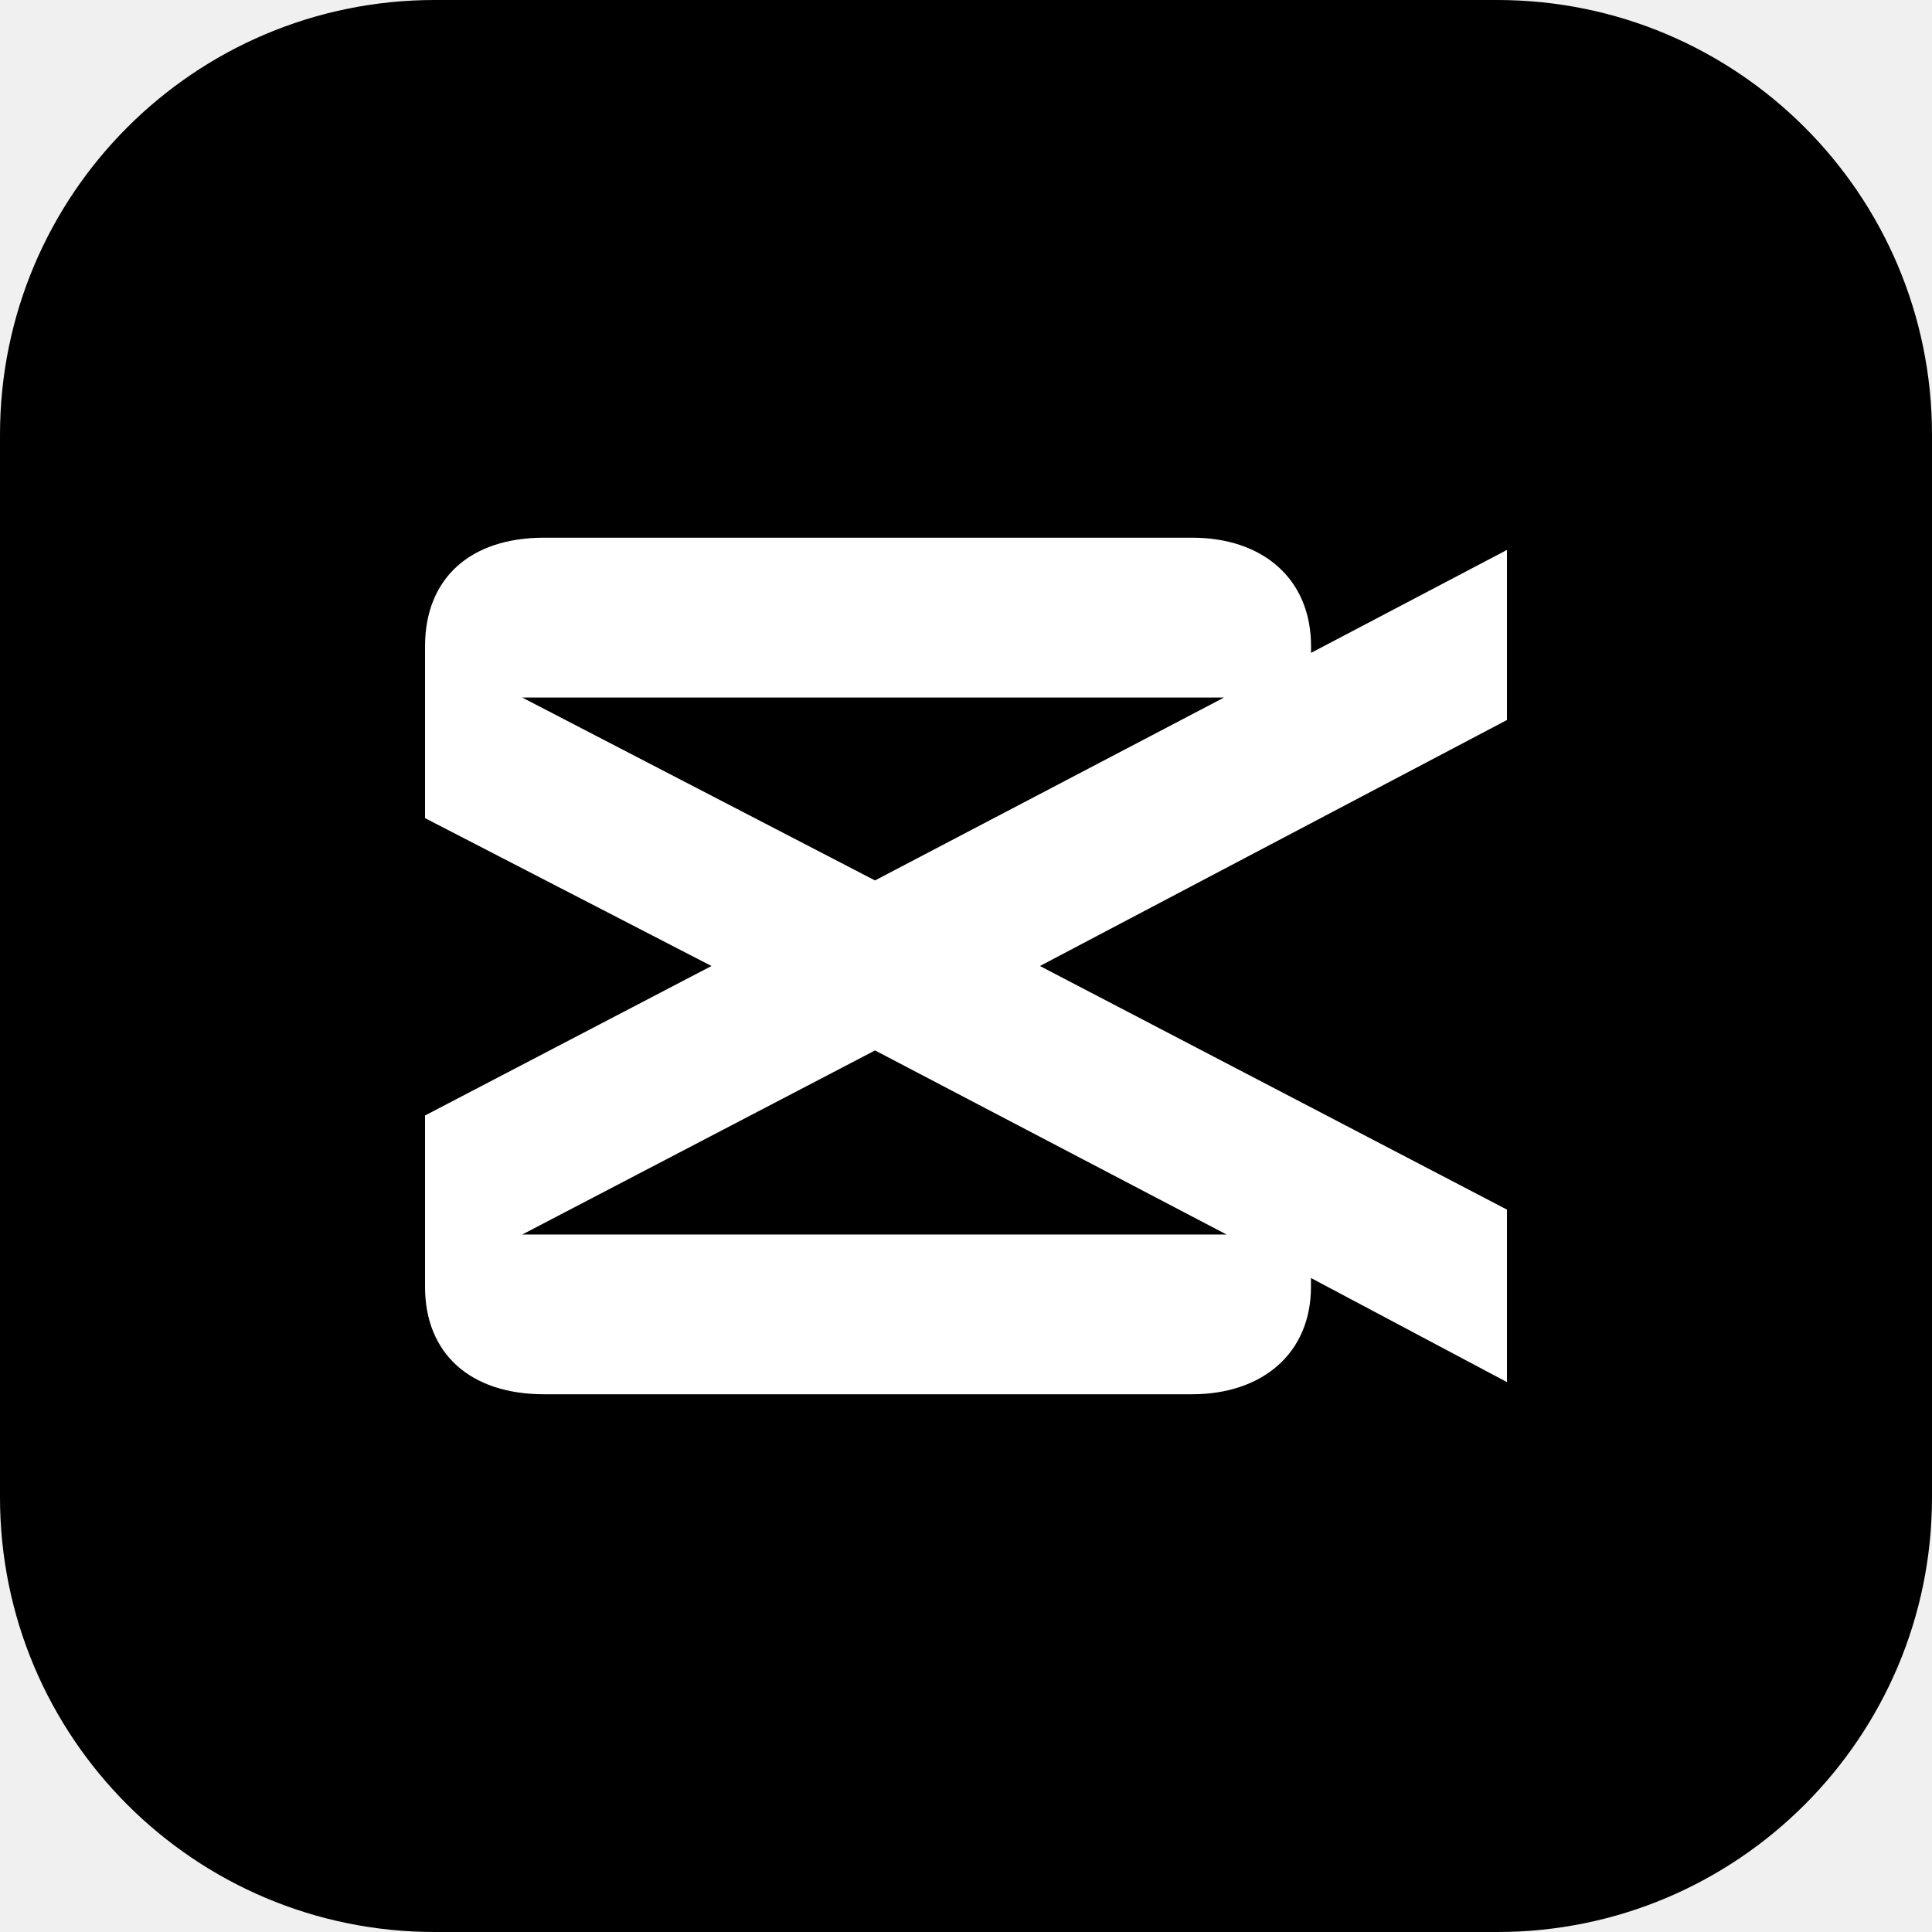
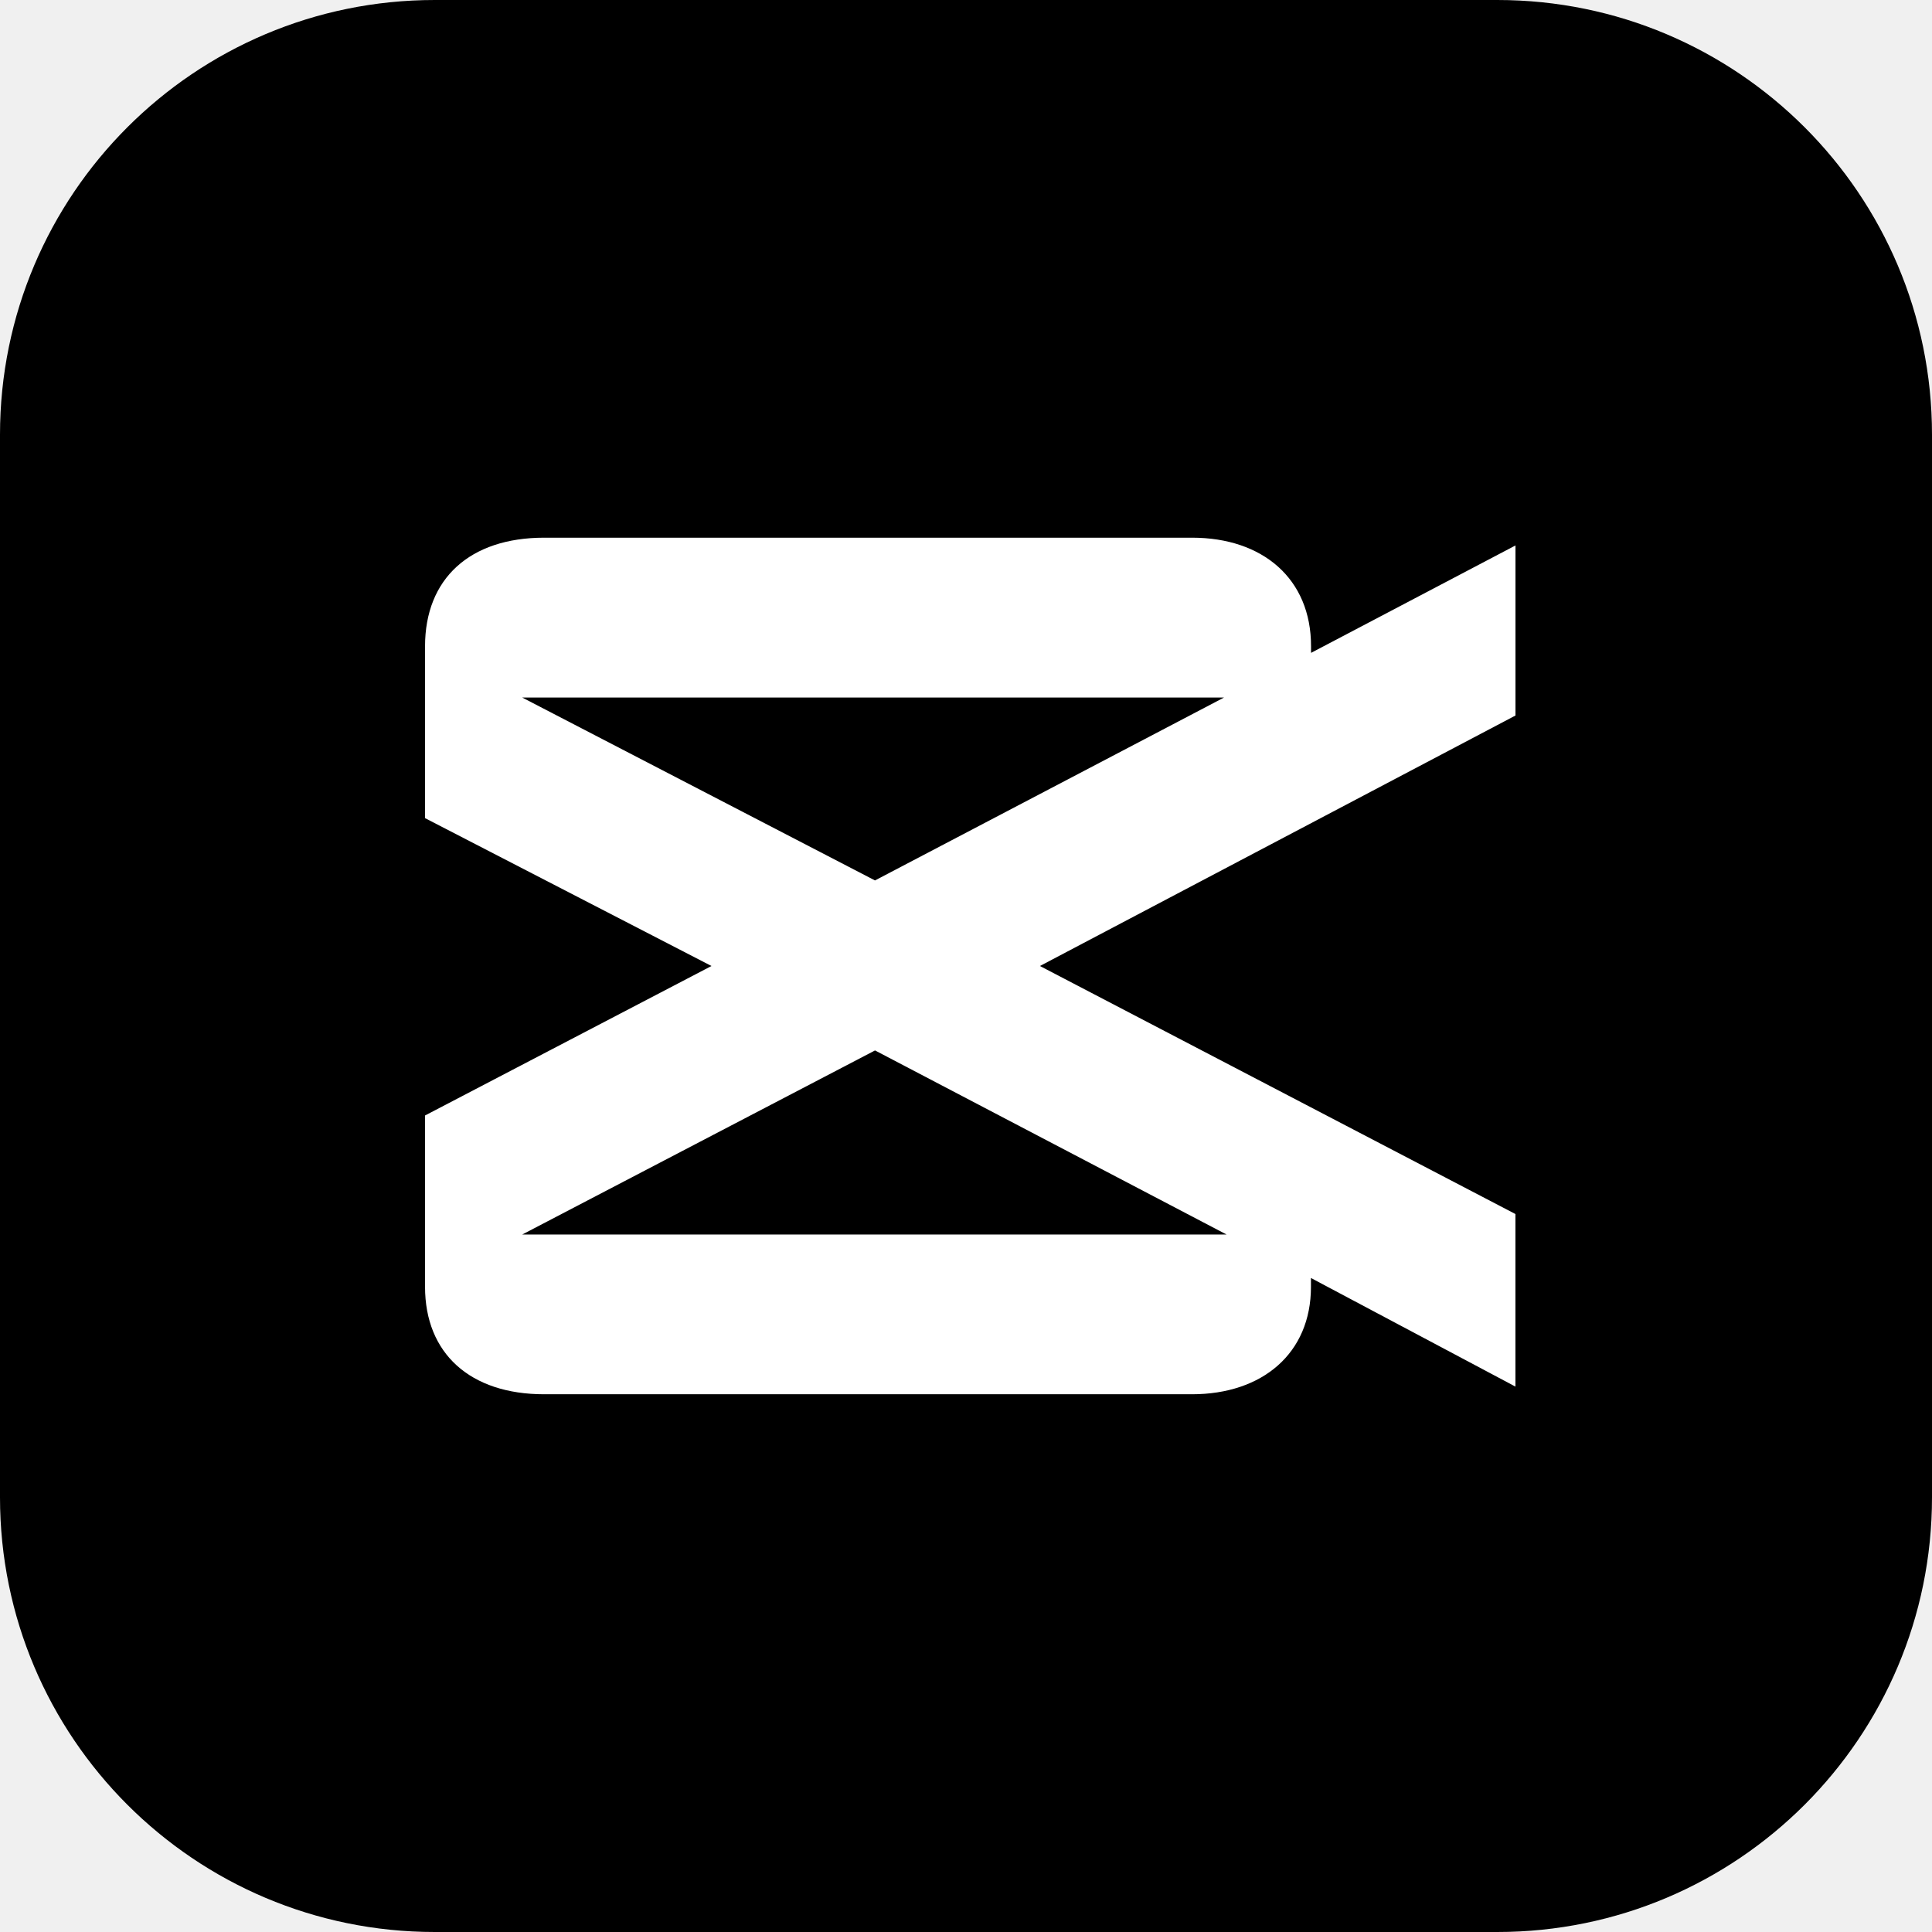
<svg xmlns="http://www.w3.org/2000/svg" viewBox="0 0 100 100">
-   <defs />
  <rect width="100" height="100" rx="22.5" fill="#000" />
-   <svg x="22.00" y="22.00" width="56.00" height="56.00" viewBox="0 0 24 24">
+   <g transform="translate(22.00 22.00) scale(2.33333)">
    <path fill="#fff" fill-rule="evenodd" d="M24.189 6.442V2.671l-4.535 2.383V4.91c.002-1.505-1.078-2.411-2.638-2.411H2.64C.993 2.5 0 3.407 0 4.91V8.72L6.354 12 0 15.316v3.8C0 20.595 1 21.5 2.64 21.5h14.373c1.56 0 2.639-.907 2.639-2.382v-.197l4.536 2.409v-3.828L13.64 12 24.19 6.443zM9.982 13.873l7.797 4.083H2.157l7.825-4.083zm7.741-7.828l-7.742 4.057-7.825-4.057h15.567z" />
-   </svg>
+   </g>
</svg>
